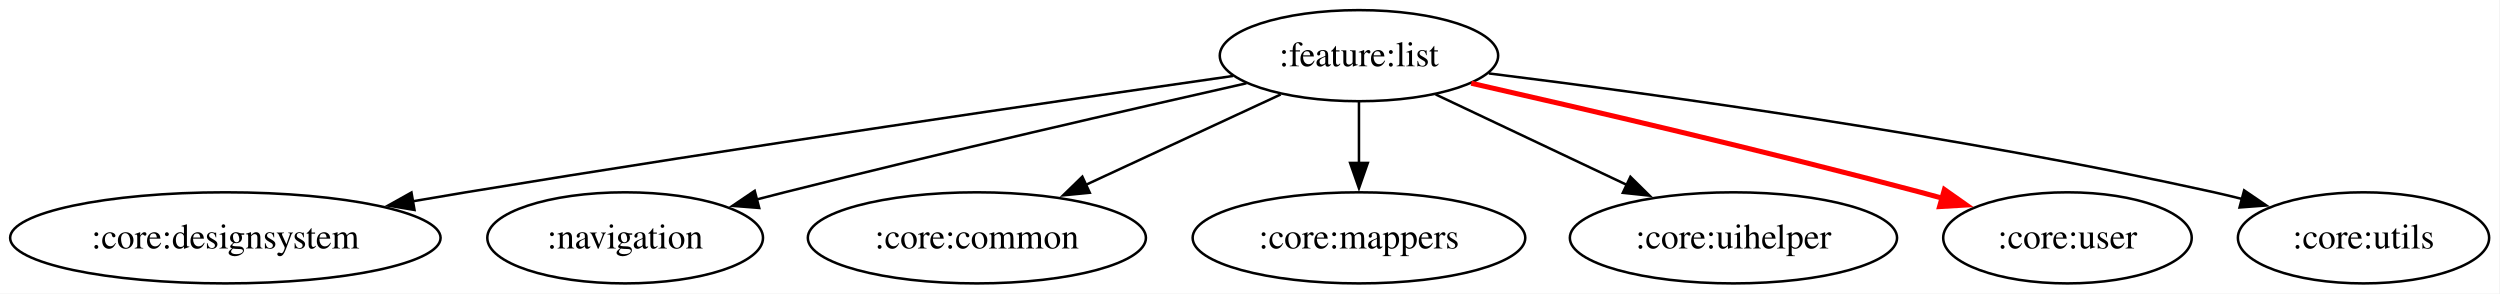
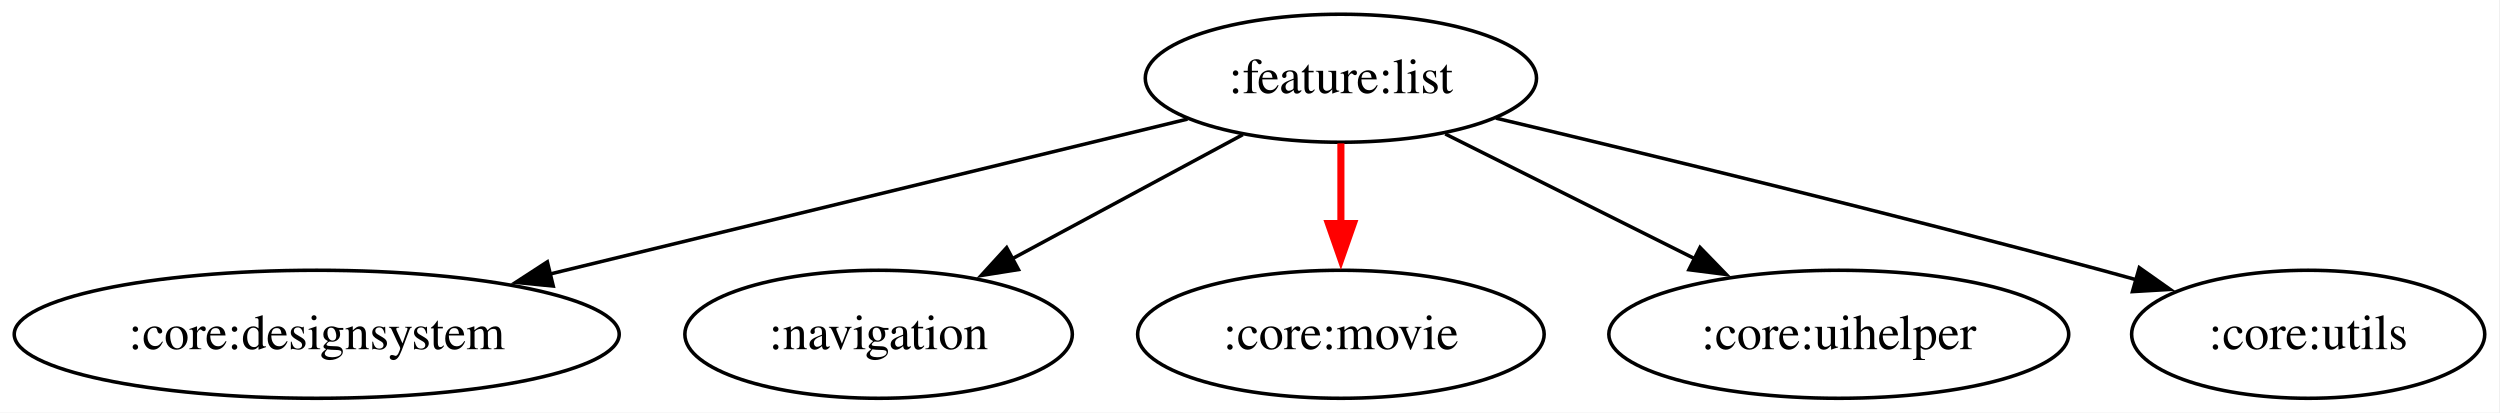
- <svg xmlns="http://www.w3.org/2000/svg" width="988pt" height="116pt" viewBox="0.00 0.00 988.00 116.00">
+ <svg xmlns="http://www.w3.org/2000/svg" width="703pt" height="116pt" viewBox="0.00 0.00 703.00 116.00">
  <g id="graph0" class="graph" transform="scale(1 1) rotate(0) translate(4 112)">
-     <polygon fill="white" stroke="none" points="-4,4 -4,-112 983.71,-112 983.71,4 -4,4" />
+     <polygon fill="white" stroke="none" points="-4,4 -4,-112 698.71,-112 698.71,4 -4,4" />
    <g id="node1" class="node">
-       <ellipse fill="none" stroke="black" cx="533.06" cy="-90" rx="55.01" ry="18" />
-       <text xml:space="preserve" text-anchor="middle" x="533.06" y="-85.8" font-family="Times,serif" font-size="14.00">:feature:list</text>
+       <ellipse fill="none" stroke="black" cx="373.06" cy="-90" rx="55.01" ry="18" />
+       <text xml:space="preserve" text-anchor="middle" x="373.06" y="-85.8" font-family="Times,serif" font-size="14.00">:feature:list</text>
    </g>
    <g id="node2" class="node">
      <ellipse fill="none" stroke="black" cx="85.06" cy="-18" rx="85.06" ry="18" />
      <text xml:space="preserve" text-anchor="middle" x="85.06" y="-13.8" font-family="Times,serif" font-size="14.00">:core:designsystem</text>
    </g>
    <g id="edge1" class="edge">
-       <path fill="none" stroke="black" d="M483.3,-81.98C414.89,-72.22 287.99,-53.76 180.06,-36 173.22,-34.88 166.12,-33.67 159.01,-32.44" />
-       <polygon fill="black" stroke="black" points="159.81,-29.03 149.36,-30.76 158.61,-35.92 159.81,-29.03" />
+       <path fill="none" stroke="black" d="M329.94,-78.52C282.45,-66.98 205.54,-48.28 150.58,-34.93" />
+       <polygon fill="black" stroke="black" points="151.57,-31.56 141.02,-32.6 149.91,-38.37 151.57,-31.56" />
    </g>
    <g id="node3" class="node">
      <ellipse fill="none" stroke="black" cx="243.06" cy="-18" rx="54.48" ry="18" />
      <text xml:space="preserve" text-anchor="middle" x="243.06" y="-13.8" font-family="Times,serif" font-size="14.00">:navigation</text>
    </g>
    <g id="edge2" class="edge">
-       <path fill="none" stroke="black" d="M488.58,-79.09C442.74,-68.76 369.24,-51.9 306.06,-36 302.49,-35.1 298.81,-34.16 295.1,-33.19" />
-       <polygon fill="black" stroke="black" points="296.04,-29.82 285.47,-30.65 294.25,-36.59 296.04,-29.82" />
+       <path fill="none" stroke="black" d="M345.49,-74.15C326.61,-63.99 301.36,-50.39 280.64,-39.24" />
+       <polygon fill="black" stroke="black" points="282.38,-36.2 271.92,-34.54 279.07,-42.36 282.38,-36.2" />
    </g>
    <g id="node4" class="node">
-       <ellipse fill="none" stroke="black" cx="382.06" cy="-18" rx="66.81" ry="18" />
-       <text xml:space="preserve" text-anchor="middle" x="382.06" y="-13.8" font-family="Times,serif" font-size="14.00">:core:common</text>
+       <ellipse fill="none" stroke="black" cx="373.06" cy="-18" rx="57.16" ry="18" />
+       <text xml:space="preserve" text-anchor="middle" x="373.06" y="-13.8" font-family="Times,serif" font-size="14.00">:core:movie</text>
    </g>
    <g id="edge3" class="edge">
-       <path fill="none" stroke="black" d="M502.14,-74.67C479.86,-64.34 449.53,-50.28 424.92,-38.87" />
-       <polygon fill="black" stroke="black" points="426.68,-35.83 416.14,-34.8 423.74,-42.18 426.68,-35.83" />
+       <path fill="none" stroke="red" stroke-width="2" d="M373.06,-71.7C373.06,-64.41 373.06,-55.73 373.06,-47.54" />
+       <polygon fill="red" stroke="red" stroke-width="2" points="376.56,-49.13 373.06,-39.13 369.56,-49.13 376.56,-49.13" />
    </g>
    <g id="node5" class="node">
-       <ellipse fill="none" stroke="black" cx="533.06" cy="-18" rx="65.73" ry="18" />
-       <text xml:space="preserve" text-anchor="middle" x="533.06" y="-13.8" font-family="Times,serif" font-size="14.00">:core:mappers</text>
+       <ellipse fill="none" stroke="black" cx="513.06" cy="-18" rx="64.66" ry="18" />
+       <text xml:space="preserve" text-anchor="middle" x="513.06" y="-13.8" font-family="Times,serif" font-size="14.00">:core:uihelper</text>
    </g>
    <g id="edge4" class="edge">
-       <path fill="none" stroke="black" d="M533.06,-71.7C533.06,-64.41 533.06,-55.73 533.06,-47.54" />
-       <polygon fill="black" stroke="black" points="536.56,-47.62 533.06,-37.62 529.56,-47.62 536.56,-47.62" />
+       <path fill="none" stroke="black" d="M402.41,-74.33C422.76,-64.15 450.12,-50.47 472.55,-39.26" />
+       <polygon fill="black" stroke="black" points="474.05,-42.42 481.43,-34.82 470.92,-36.16 474.05,-42.42" />
    </g>
    <g id="node6" class="node">
-       <ellipse fill="none" stroke="black" cx="681.06" cy="-18" rx="64.66" ry="18" />
-       <text xml:space="preserve" text-anchor="middle" x="681.06" y="-13.8" font-family="Times,serif" font-size="14.00">:core:uihelper</text>
+       <ellipse fill="none" stroke="black" cx="645.06" cy="-18" rx="49.65" ry="18" />
+       <text xml:space="preserve" text-anchor="middle" x="645.06" y="-13.8" font-family="Times,serif" font-size="14.00">:core:utils</text>
    </g>
    <g id="edge5" class="edge">
-       <path fill="none" stroke="black" d="M563.36,-74.67C585.17,-64.35 614.86,-50.31 638.97,-38.91" />
-       <polygon fill="black" stroke="black" points="640.34,-42.13 647.89,-34.69 637.35,-35.8 640.34,-42.13" />
-     </g>
-     <g id="node7" class="node">
-       <ellipse fill="none" stroke="black" cx="813.06" cy="-18" rx="49.11" ry="18" />
-       <text xml:space="preserve" text-anchor="middle" x="813.06" y="-13.8" font-family="Times,serif" font-size="14.00">:core:user</text>
-     </g>
-     <g id="edge6" class="edge">
-       <path fill="none" stroke="red" stroke-width="2" d="M577.45,-79.1C622.38,-68.92 693.78,-52.28 755.06,-36 758.35,-35.13 761.74,-34.2 765.15,-33.25" />
-       <polygon fill="red" stroke="red" stroke-width="2" points="764.43,-37.09 773.09,-30.99 762.52,-30.36 764.43,-37.09" />
-     </g>
-     <g id="node8" class="node">
-       <ellipse fill="none" stroke="black" cx="930.06" cy="-18" rx="49.65" ry="18" />
-       <text xml:space="preserve" text-anchor="middle" x="930.06" y="-13.8" font-family="Times,serif" font-size="14.00">:core:utils</text>
-     </g>
-     <g id="edge7" class="edge">
-       <path fill="none" stroke="black" d="M584.39,-82.98C650.96,-74.71 770.44,-58.29 871.06,-36 874.65,-35.2 878.34,-34.31 882.05,-33.37" />
-       <polygon fill="black" stroke="black" points="882.88,-36.77 891.64,-30.8 881.07,-30.01 882.88,-36.77" />
+       <path fill="none" stroke="black" d="M416.64,-78.78C459.98,-68.48 528.31,-51.88 587.06,-36 590.19,-35.15 593.41,-34.26 596.66,-33.35" />
+       <polygon fill="black" stroke="black" points="597.57,-36.73 606.23,-30.62 595.65,-30 597.57,-36.73" />
    </g>
  </g>
</svg>
